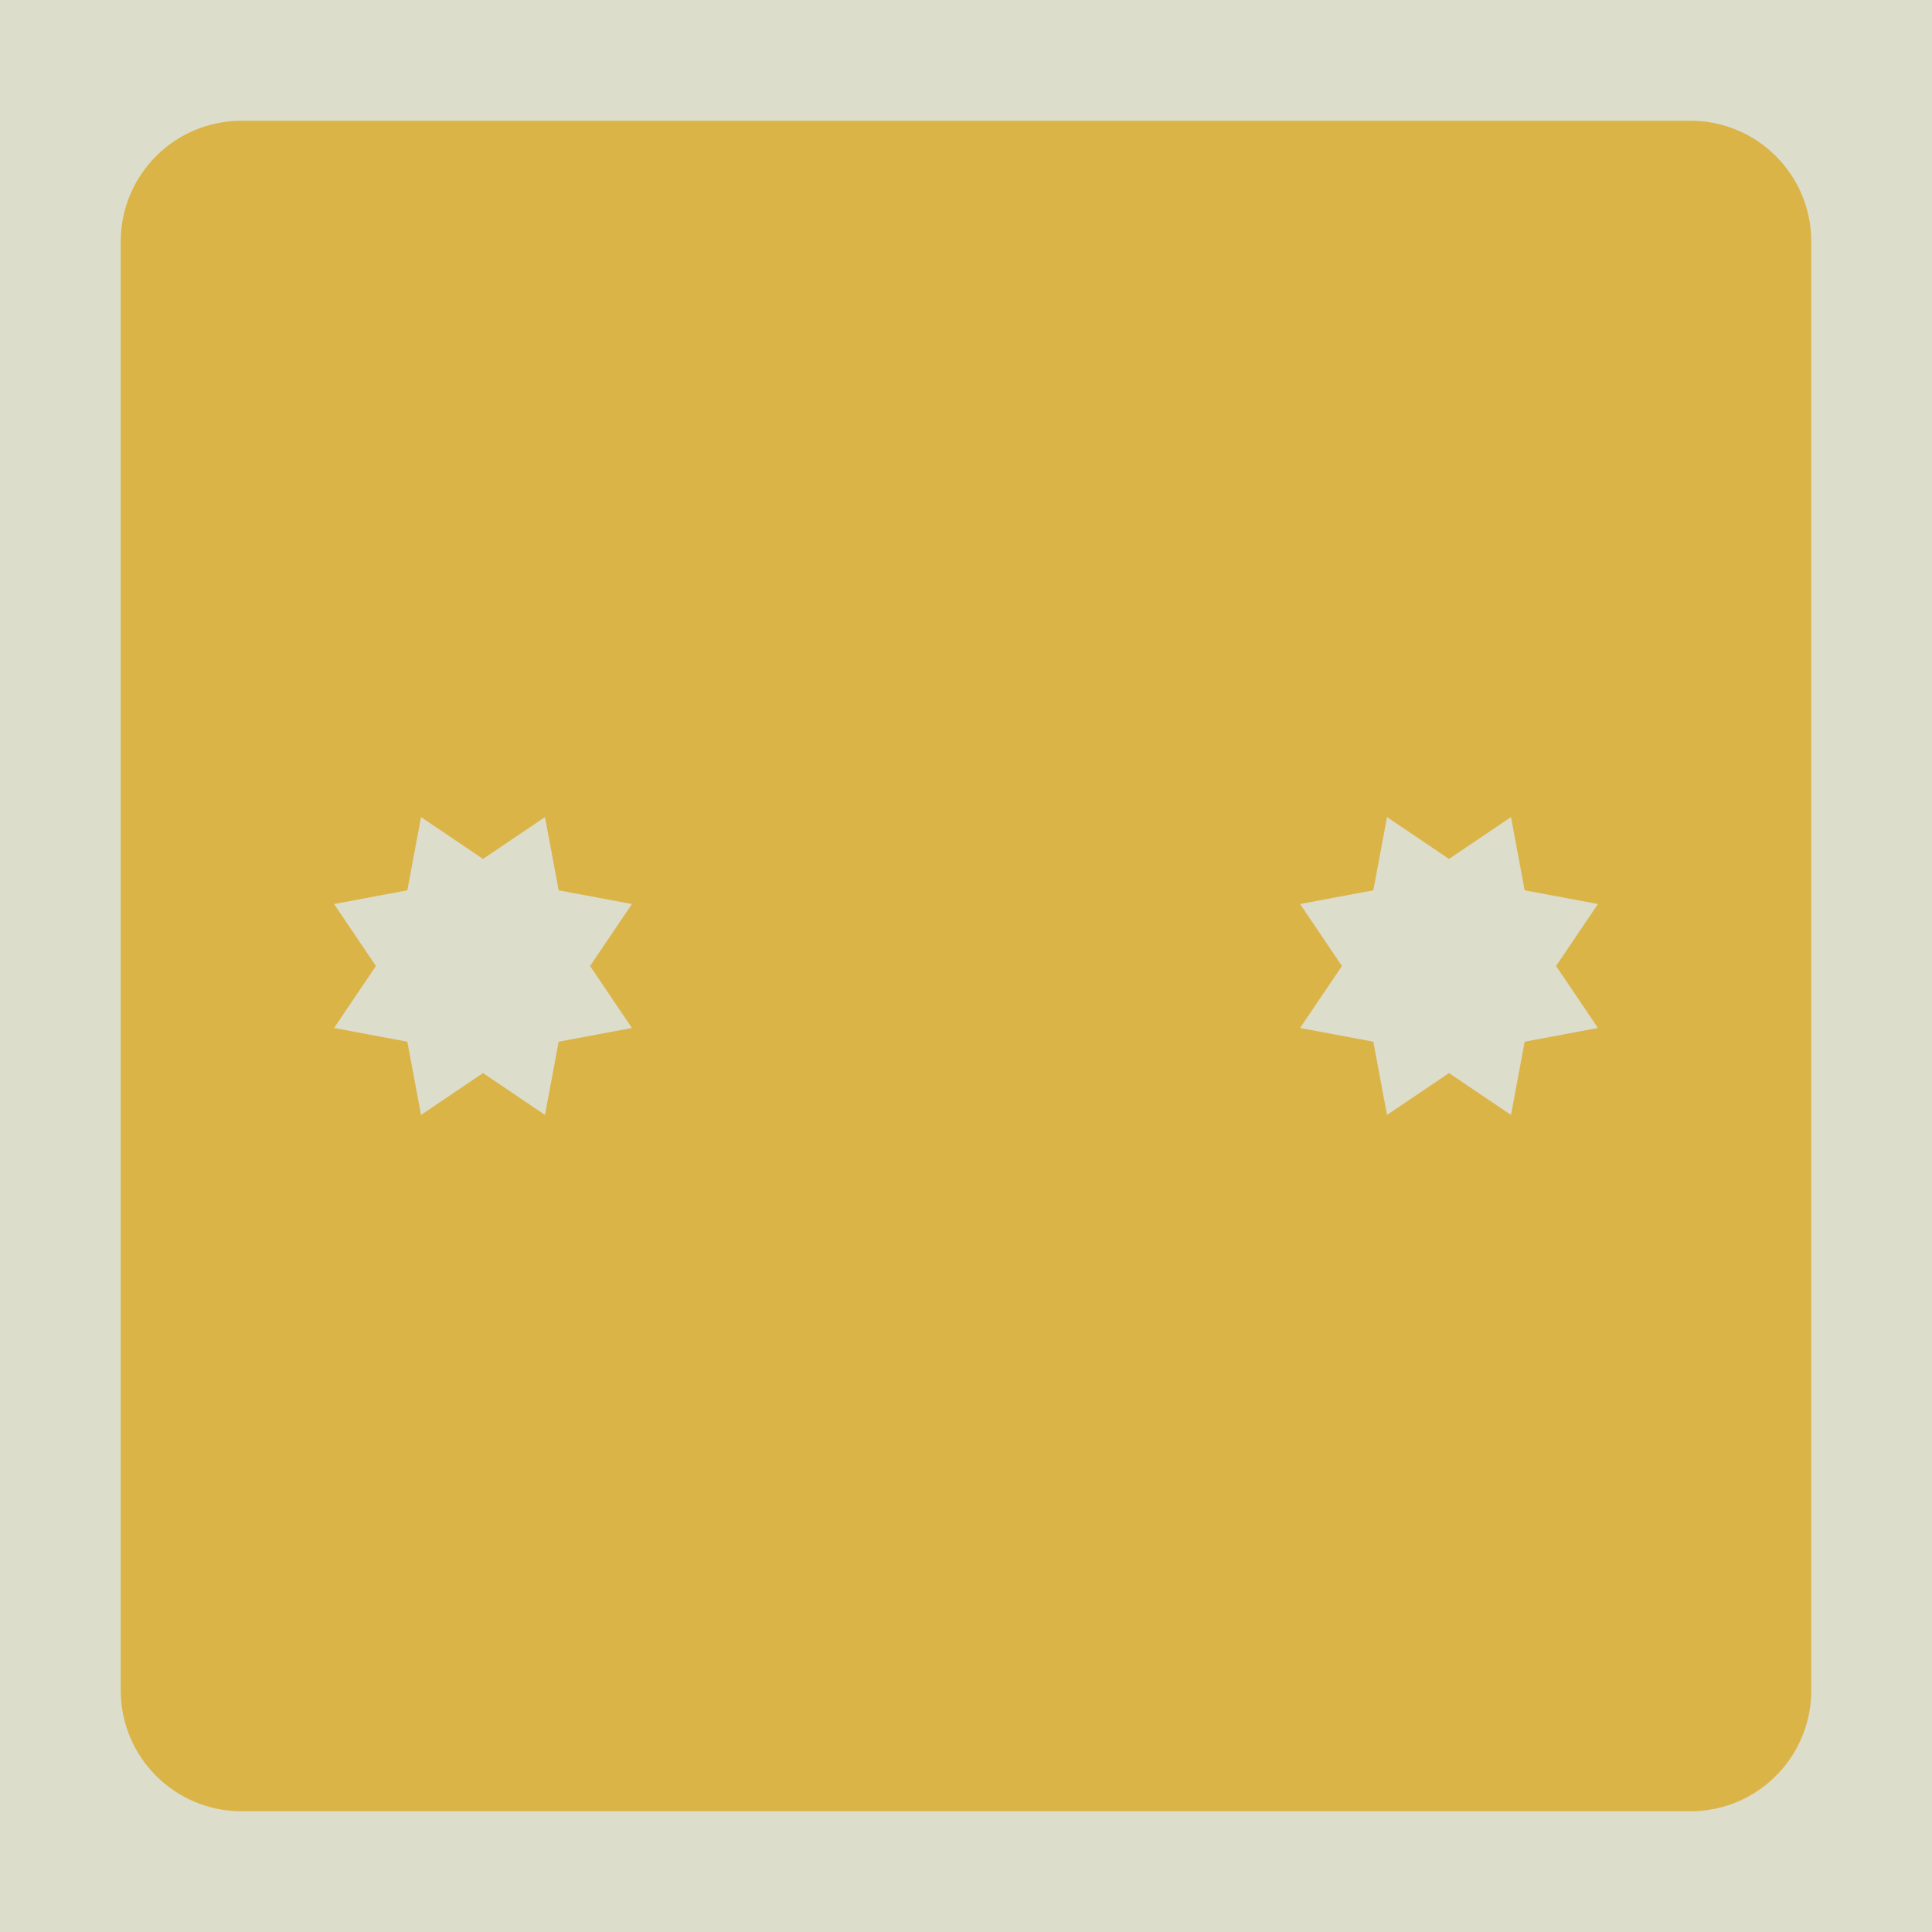
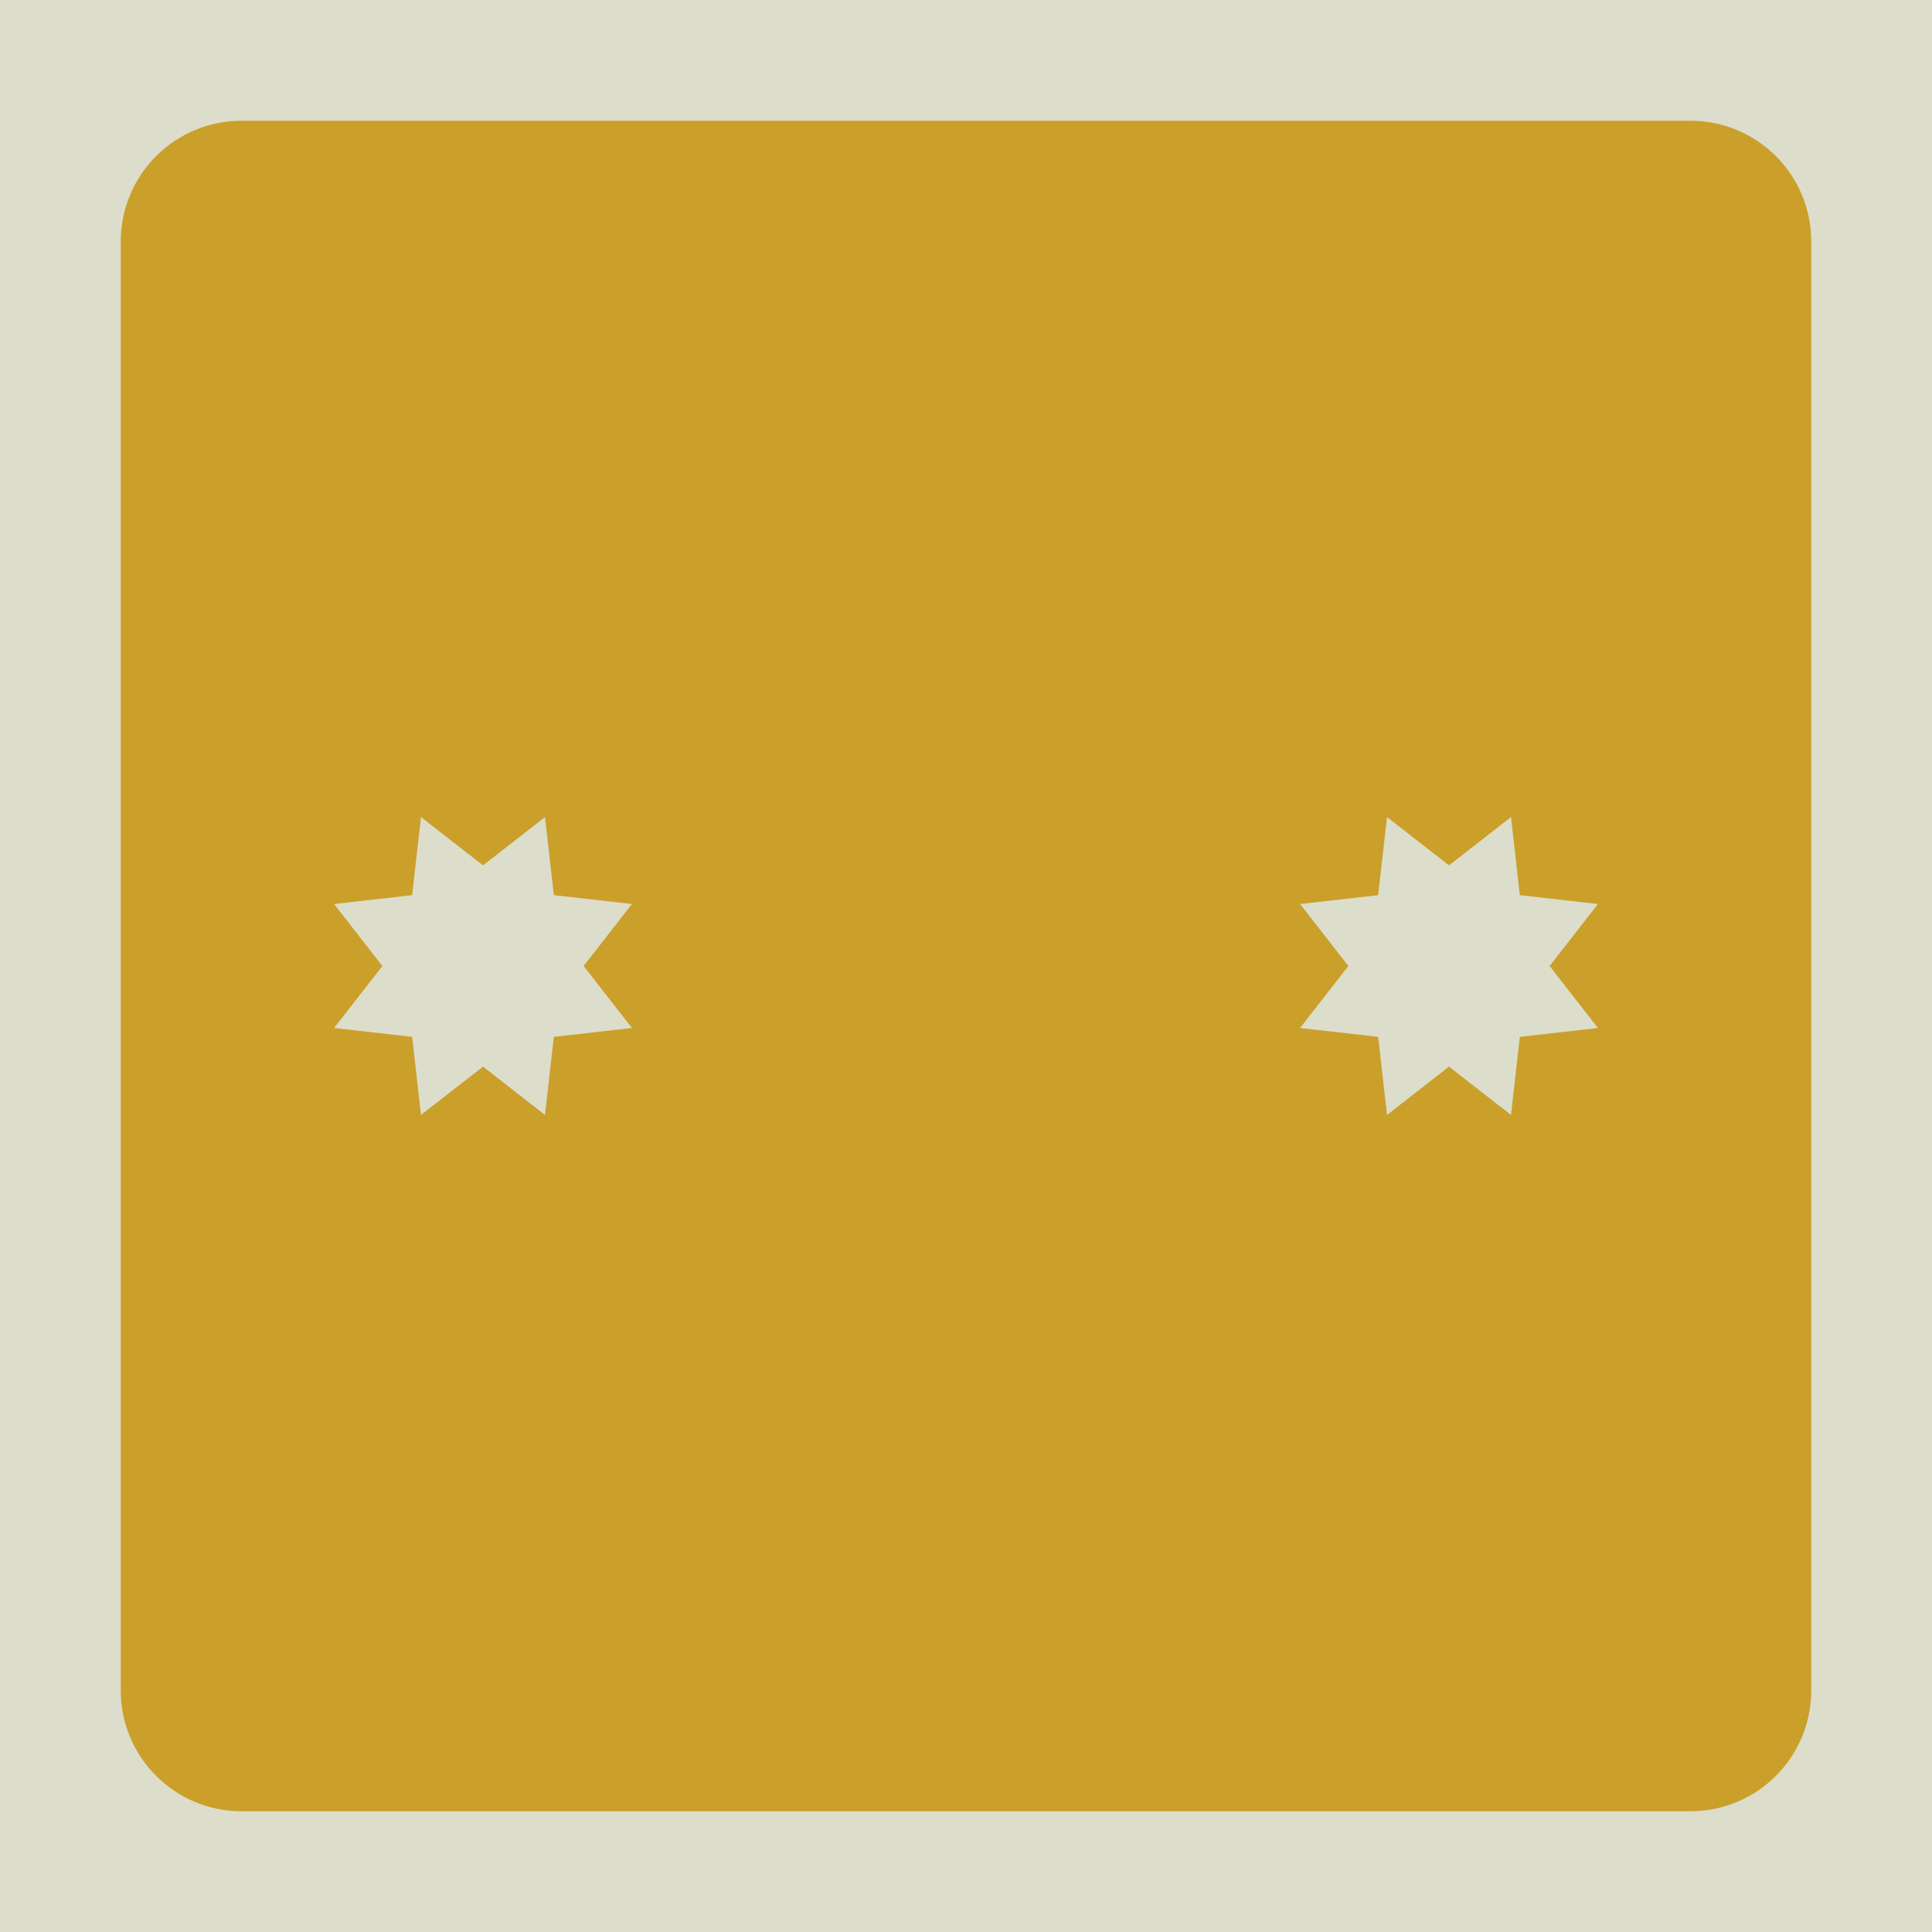
<svg height="2400" width="2400">
  <rect x="0" y="0" width="2400" height="2400" rx="0" fill="#ddddcc" />
-   <rect x="150" y="150" width="2100" height="2100" rx="150" fill="#dbb448" />
-   <path d="M 677 1015 L 694 1106 L 785 1123 L 733 1200 L 785 1277 L 694 1294 L 677 1385 L 600 1333 L 523 1385 L 506 1294 L 415 1277 L 467 1200 L 415 1123 L 506 1106 L 523 1015 L 600 1067 Z" fill="#ddddcc" />
-   <path d="M 1877 1015 L 1894 1106 L 1985 1123 L 1933 1200 L 1985 1277 L 1894 1294 L 1877 1385 L 1800 1333 L 1723 1385 L 1706 1294 L 1615 1277 L 1667 1200 L 1615 1123 L 1706 1106 L 1723 1015 L 1800 1067 Z" fill="#ddddcc" />
+   <rect x="150" y="150" width="2100" height="2100" rx="150" fill="#caa02b" />
+   <path d="M 677 1015 L 688 1112 L 785 1123 L 725 1200 L 785 1277 L 688 1288 L 677 1385 L 600 1325 L 523 1385 L 512 1288 L 415 1277 L 475 1200 L 415 1123 L 512 1112 L 523 1015 L 600 1075 Z" fill="#ddddcc" />
+   <path d="M 1877 1015 L 1888 1112 L 1985 1123 L 1925 1200 L 1985 1277 L 1888 1288 L 1877 1385 L 1800 1325 L 1723 1385 L 1712 1288 L 1615 1277 L 1675 1200 L 1615 1123 L 1712 1112 L 1723 1015 L 1800 1075 Z" fill="#ddddcc" />
</svg>
